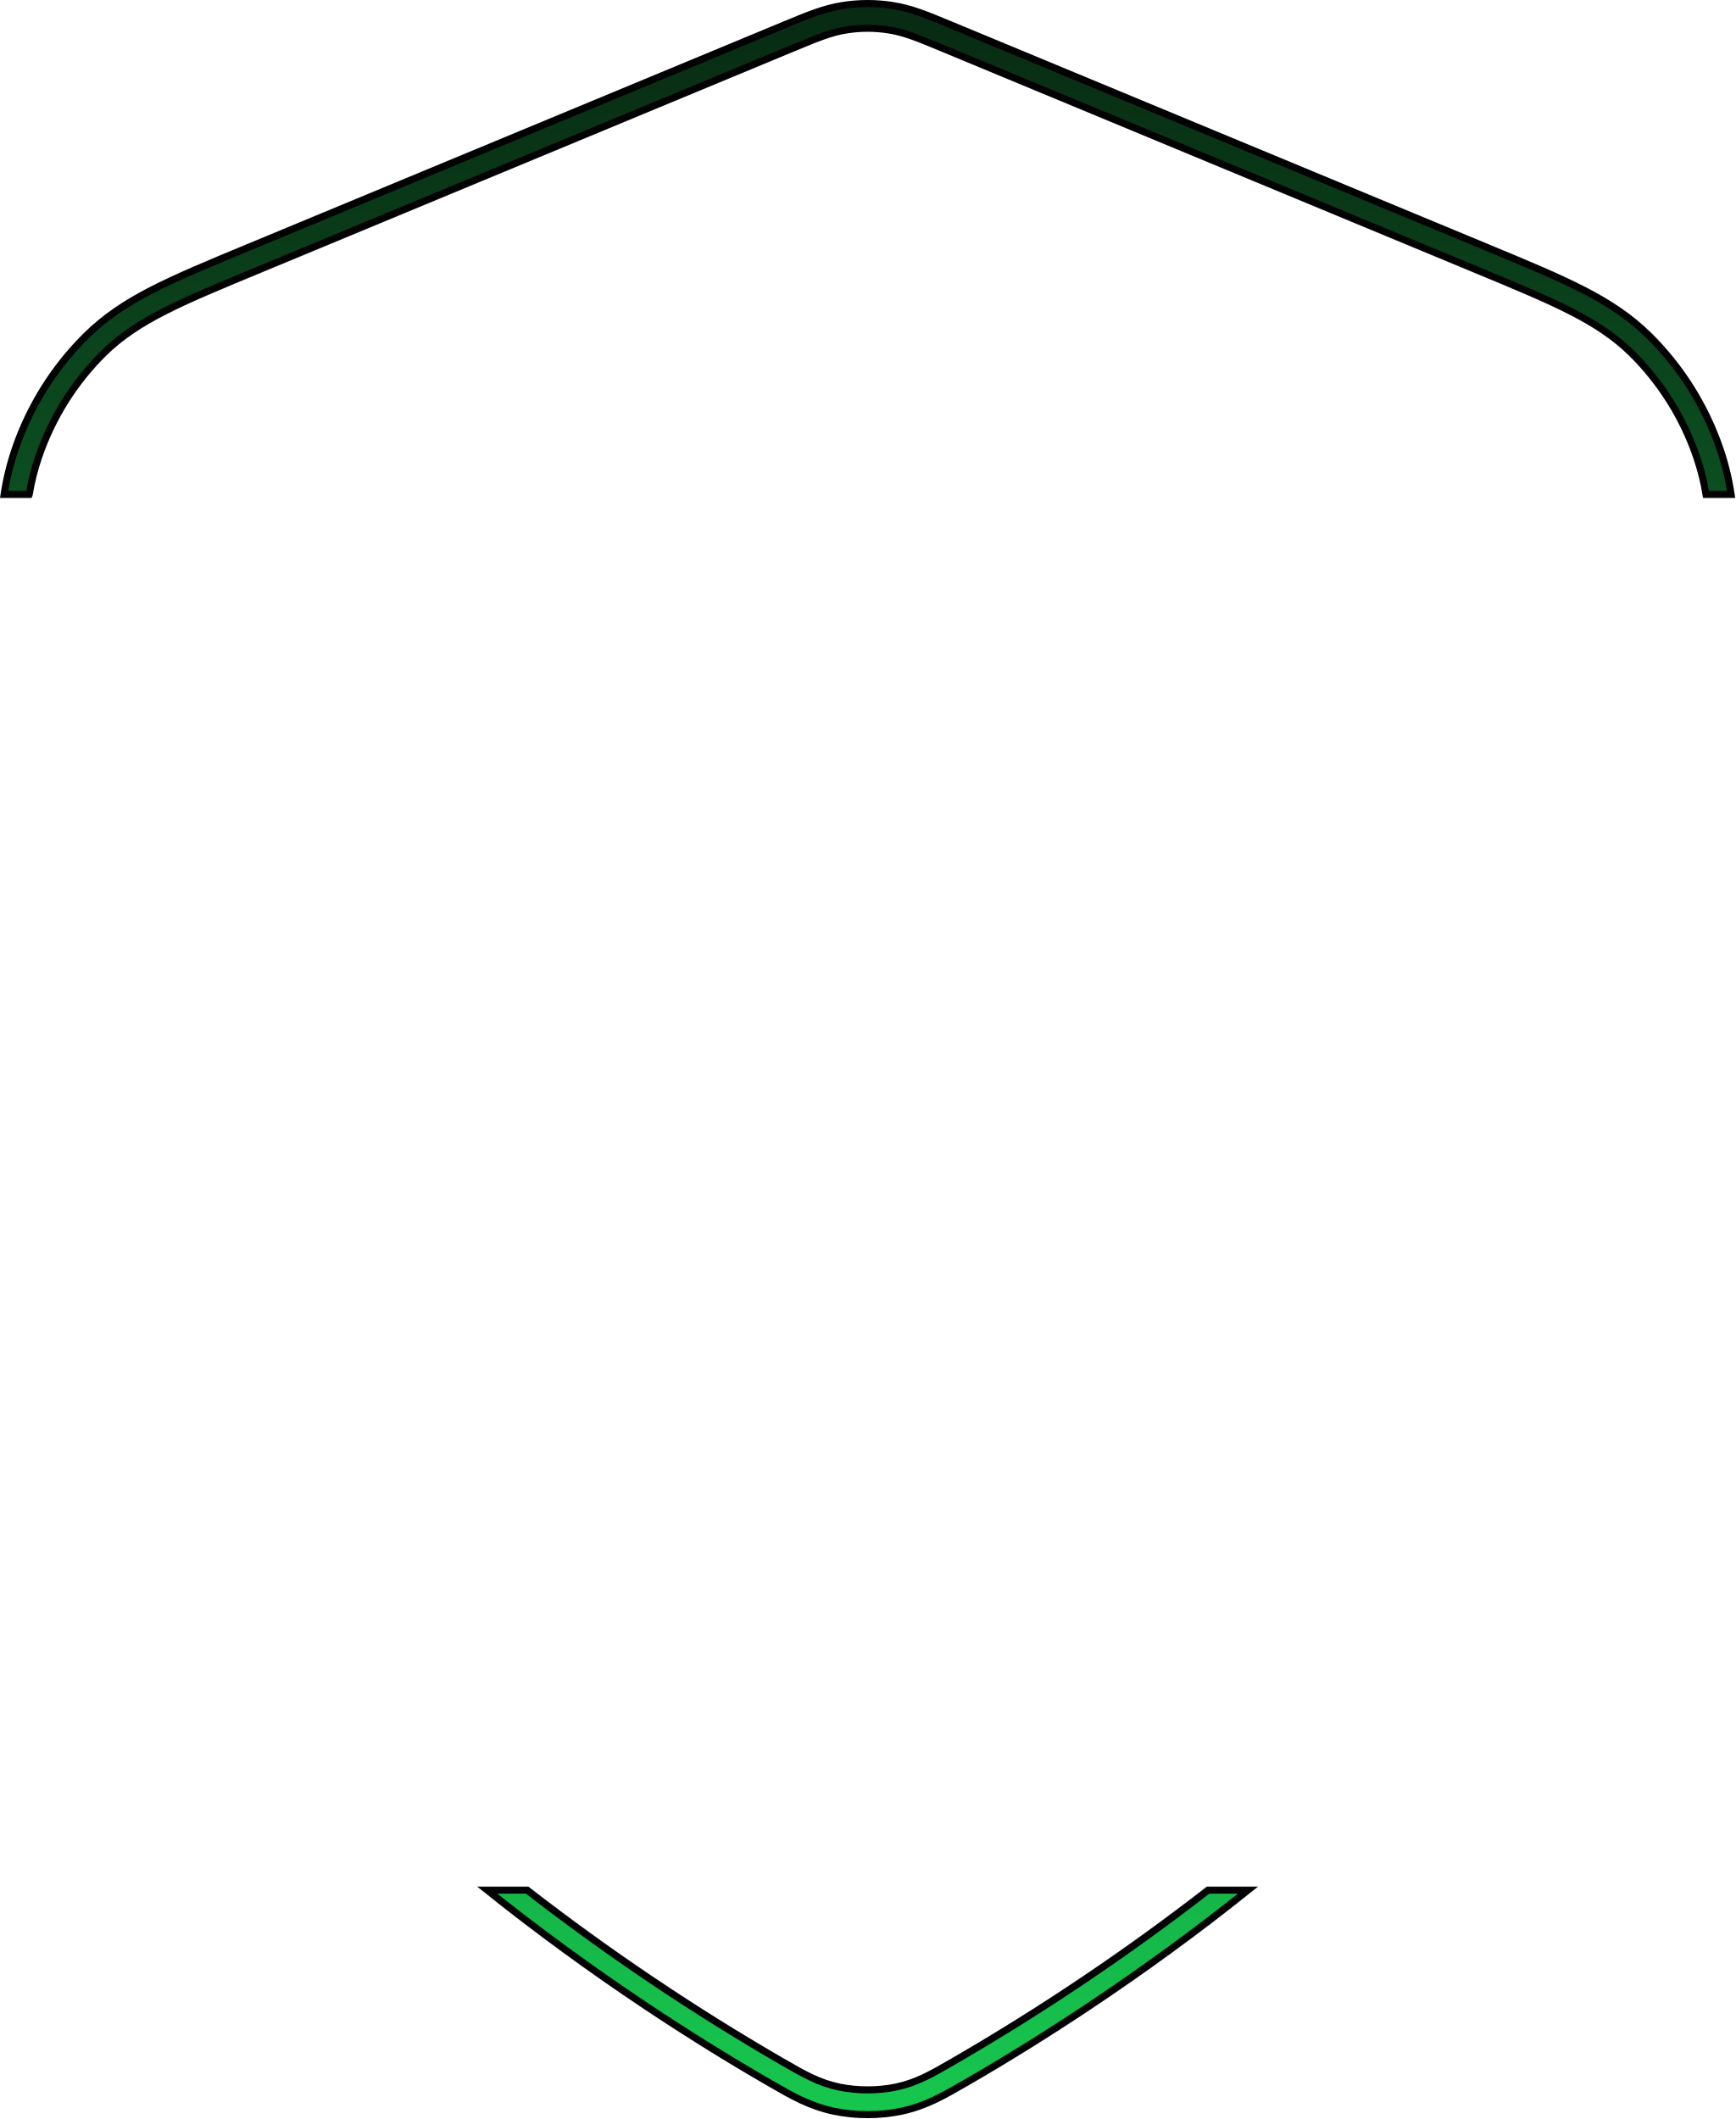
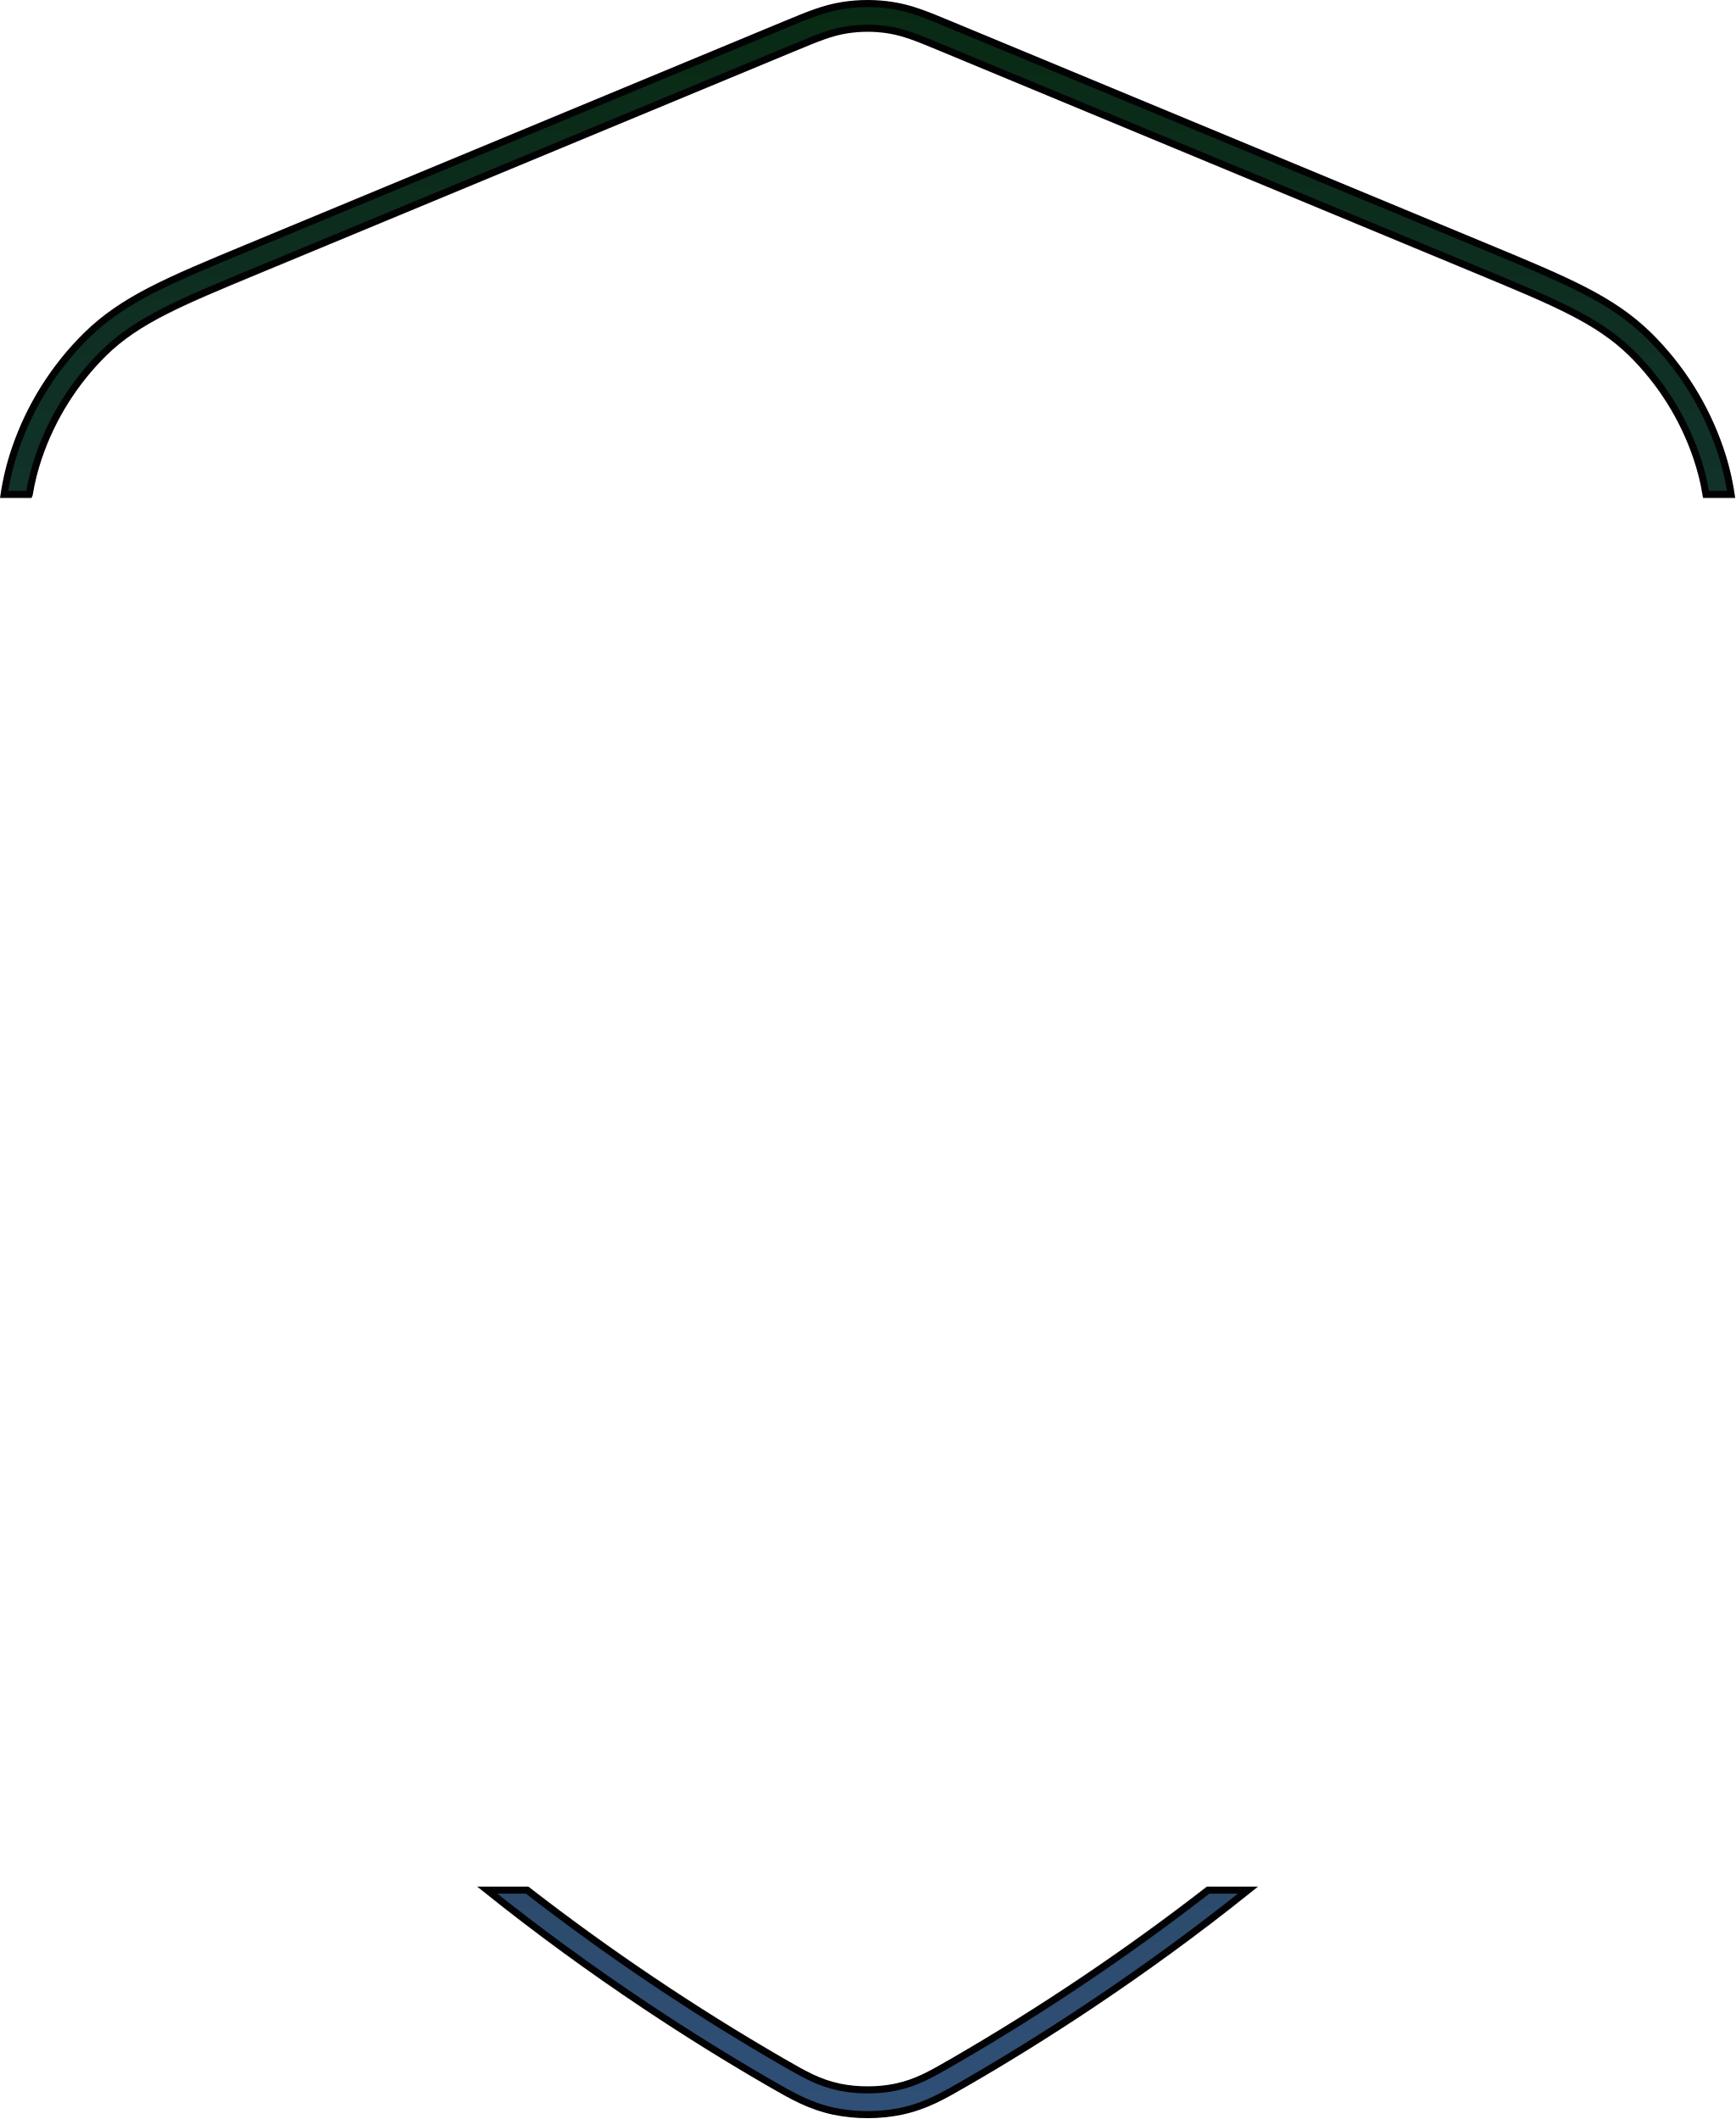
<svg xmlns="http://www.w3.org/2000/svg" width="491.073" height="599.428" viewBox="0 0 491.073 599.428">
  <defs>
    <linearGradient id="linear-gradient" x1="0.5" x2="0.5" y2="1.101" gradientUnits="objectBoundingBox">
      <stop offset="0" stop-color="#082912" />
-       <stop offset="1" stop-color="#18d755" />
+       <stop offset="1" stop-color="#345381" />
    </linearGradient>
  </defs>
  <path id="Subtraction_5" data-name="Subtraction 5" d="M-11666.473,597.429a46.159,46.159,0,0,1-9.457-.941c-6.986-1.5-11.739-4.247-18.316-8.042-11.565-6.669-23.336-13.989-34.984-21.754-15.633-10.421-30.735-21.45-44.889-32.781h11.3a644.293,644.293,0,0,0,72.064,48.47l.026.015c6.467,3.73,10.368,5.98,16.27,7.249a39.092,39.092,0,0,0,7.985.782,39.06,39.06,0,0,0,7.982-.782c5.9-1.268,9.8-3.517,16.262-7.243l.028-.017a643.535,643.535,0,0,0,72.073-48.473h11.3c-14.16,11.337-29.263,22.366-44.889,32.783-11.651,7.767-23.422,15.085-34.984,21.752-6.578,3.8-11.33,6.537-18.314,8.042A46.207,46.207,0,0,1-11666.473,597.429Zm-237.271-458.517h-7.1a73.757,73.757,0,0,1,3.128-12.813,82.694,82.694,0,0,1,20.247-32.245c10.459-10.2,22.974-15.4,45.692-24.824l152.015-63.091.015-.006c6.817-2.826,10.93-4.532,16.189-5.373a45.017,45.017,0,0,1,7.083-.56,45.1,45.1,0,0,1,7.087.56c5.26.842,9.361,2.542,16.154,5.36l.009,0,152.05,63.1c22.72,9.428,35.234,14.622,45.7,24.825a82.719,82.719,0,0,1,20.246,32.245,73.631,73.631,0,0,1,3.128,12.811h-7.1a65.568,65.568,0,0,0-2.647-10.535,75.716,75.716,0,0,0-18.515-29.512c-9.491-9.258-21.558-14.266-43.463-23.358l-.027-.011-152.05-63.1c-6.322-2.623-10.137-4.207-14.584-4.917a38.15,38.15,0,0,0-5.983-.473,38.088,38.088,0,0,0-5.981.473c-4.442.71-8.052,2.207-14.6,4.925l-.006,0-.012,0-152.015,63.09-.012,0c-21.914,9.094-33.986,14.1-43.479,23.364a75.74,75.74,0,0,0-18.515,29.512,65.8,65.8,0,0,0-2.647,10.535Z" transform="translate(11912.01 0.999)" stroke="#020204" stroke-linecap="round" stroke-width="2" fill="url(#linear-gradient)" />
</svg>
